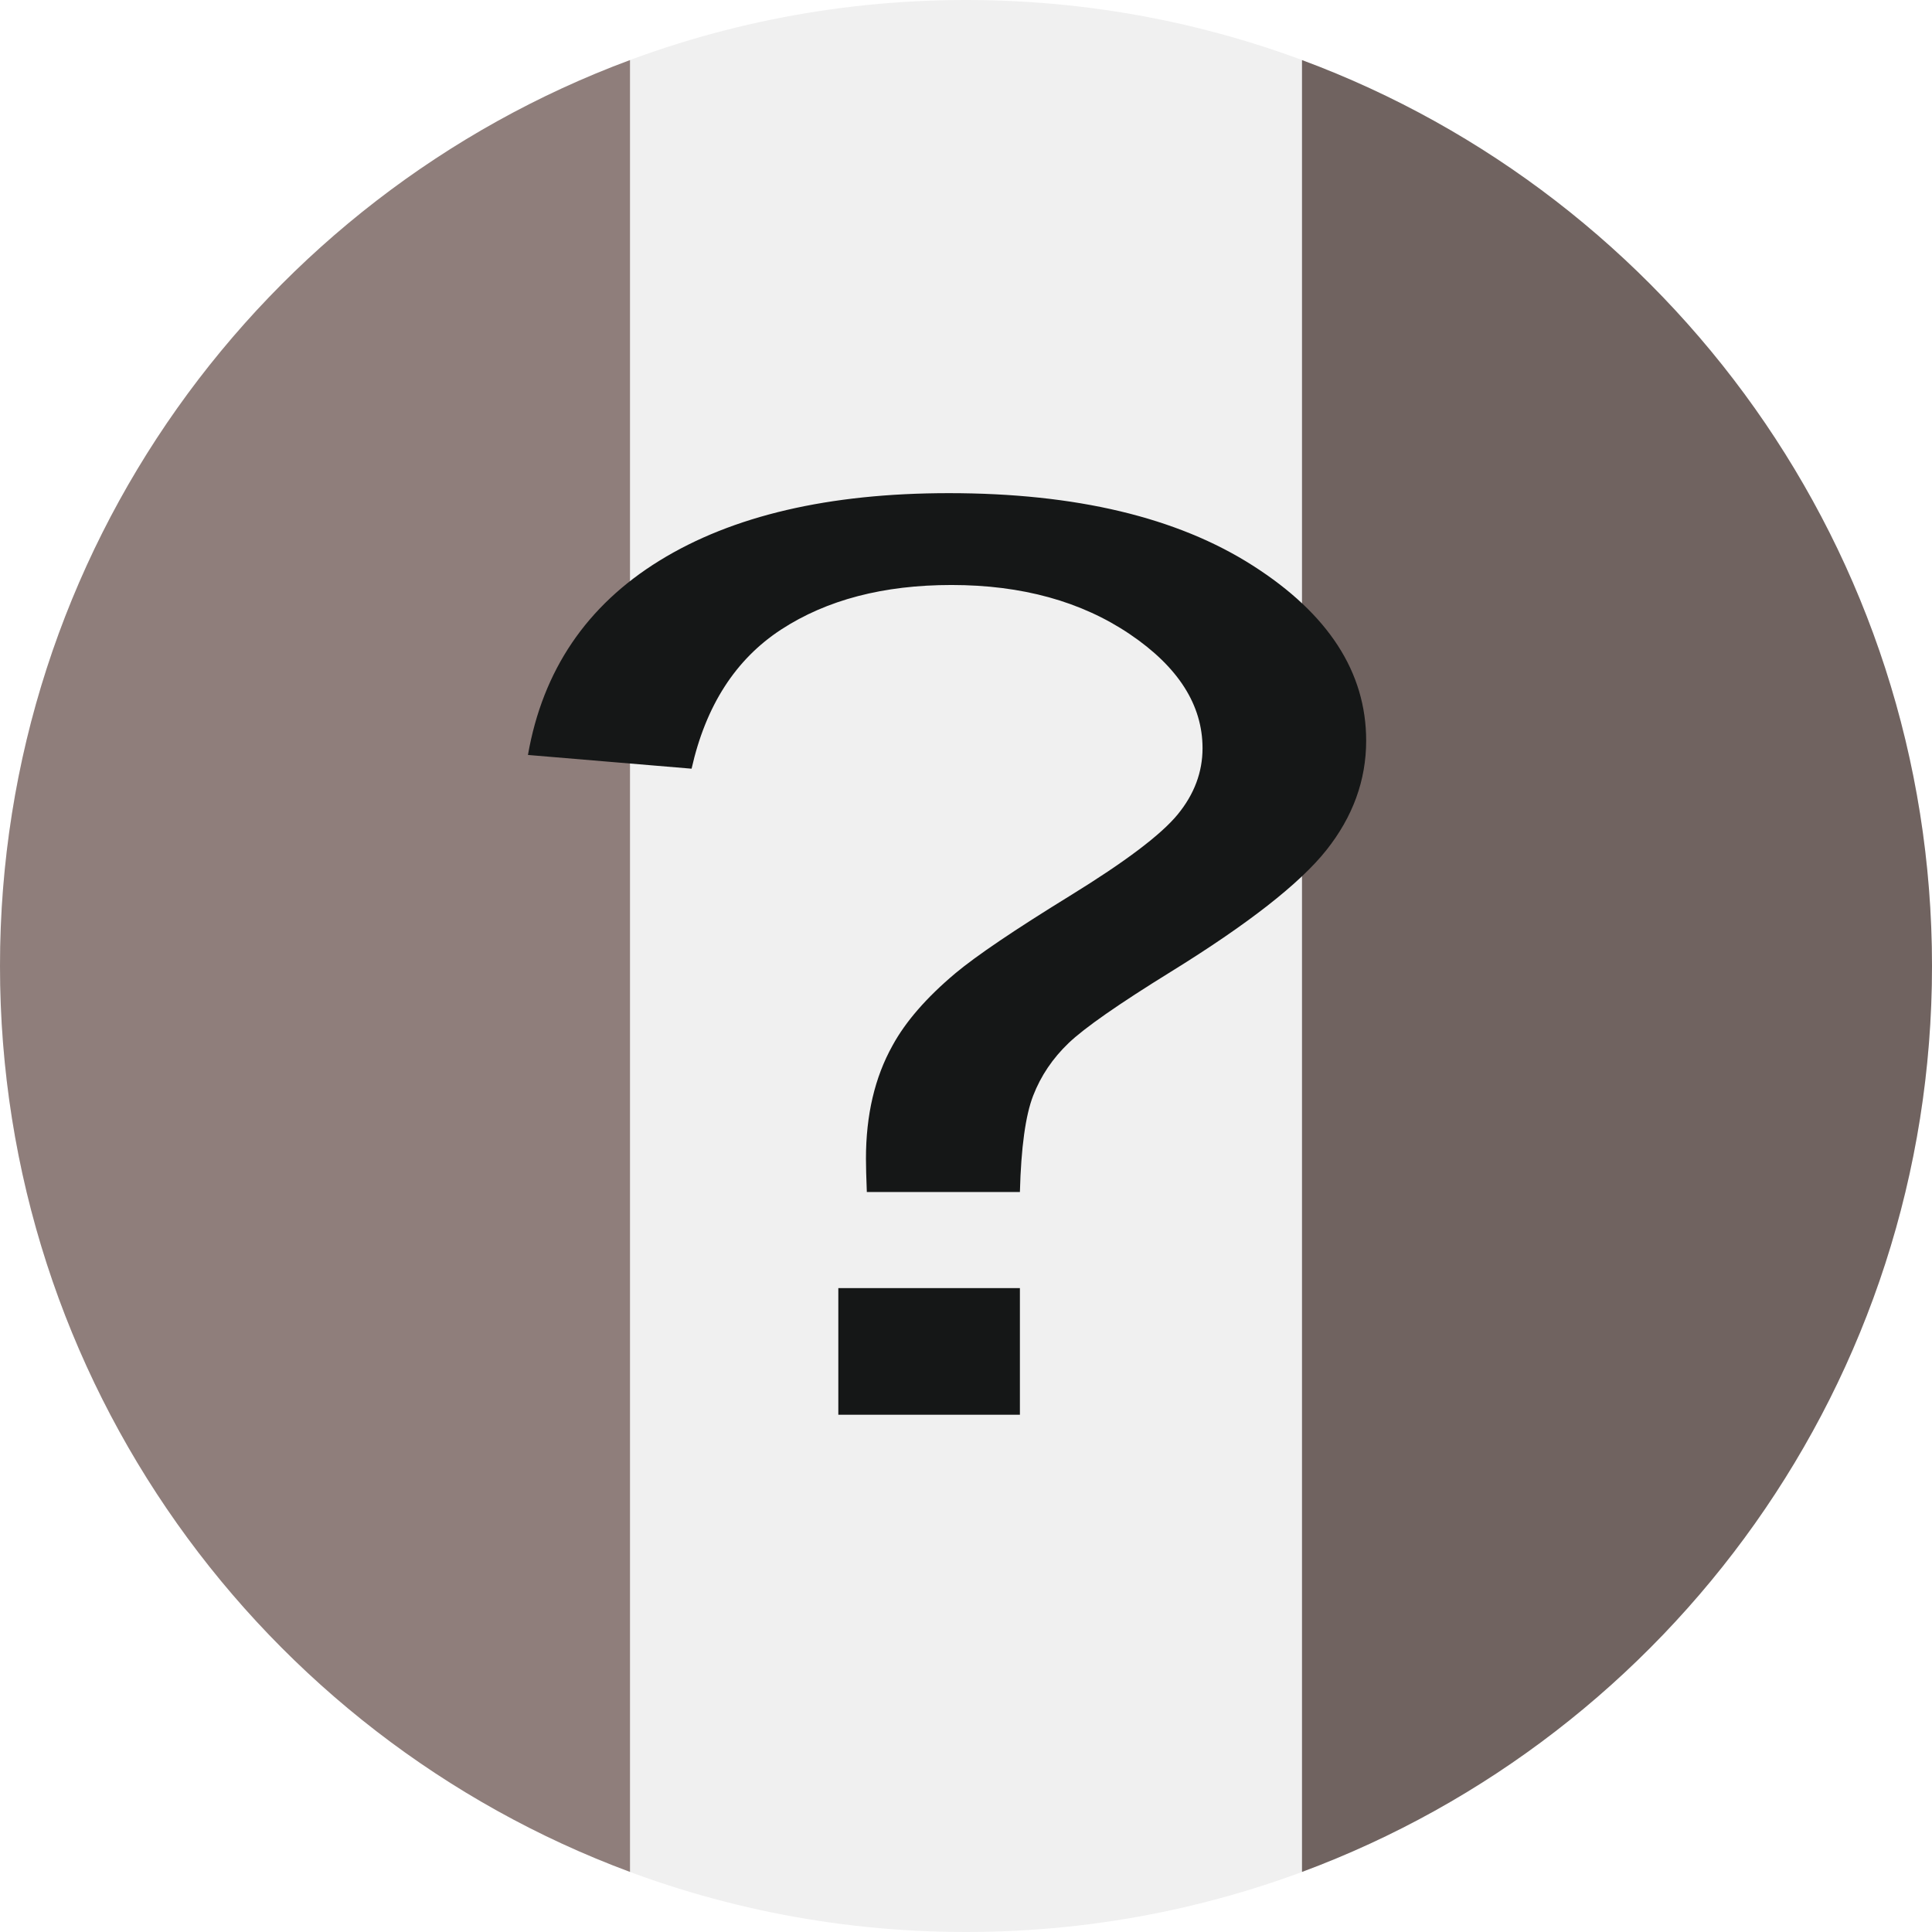
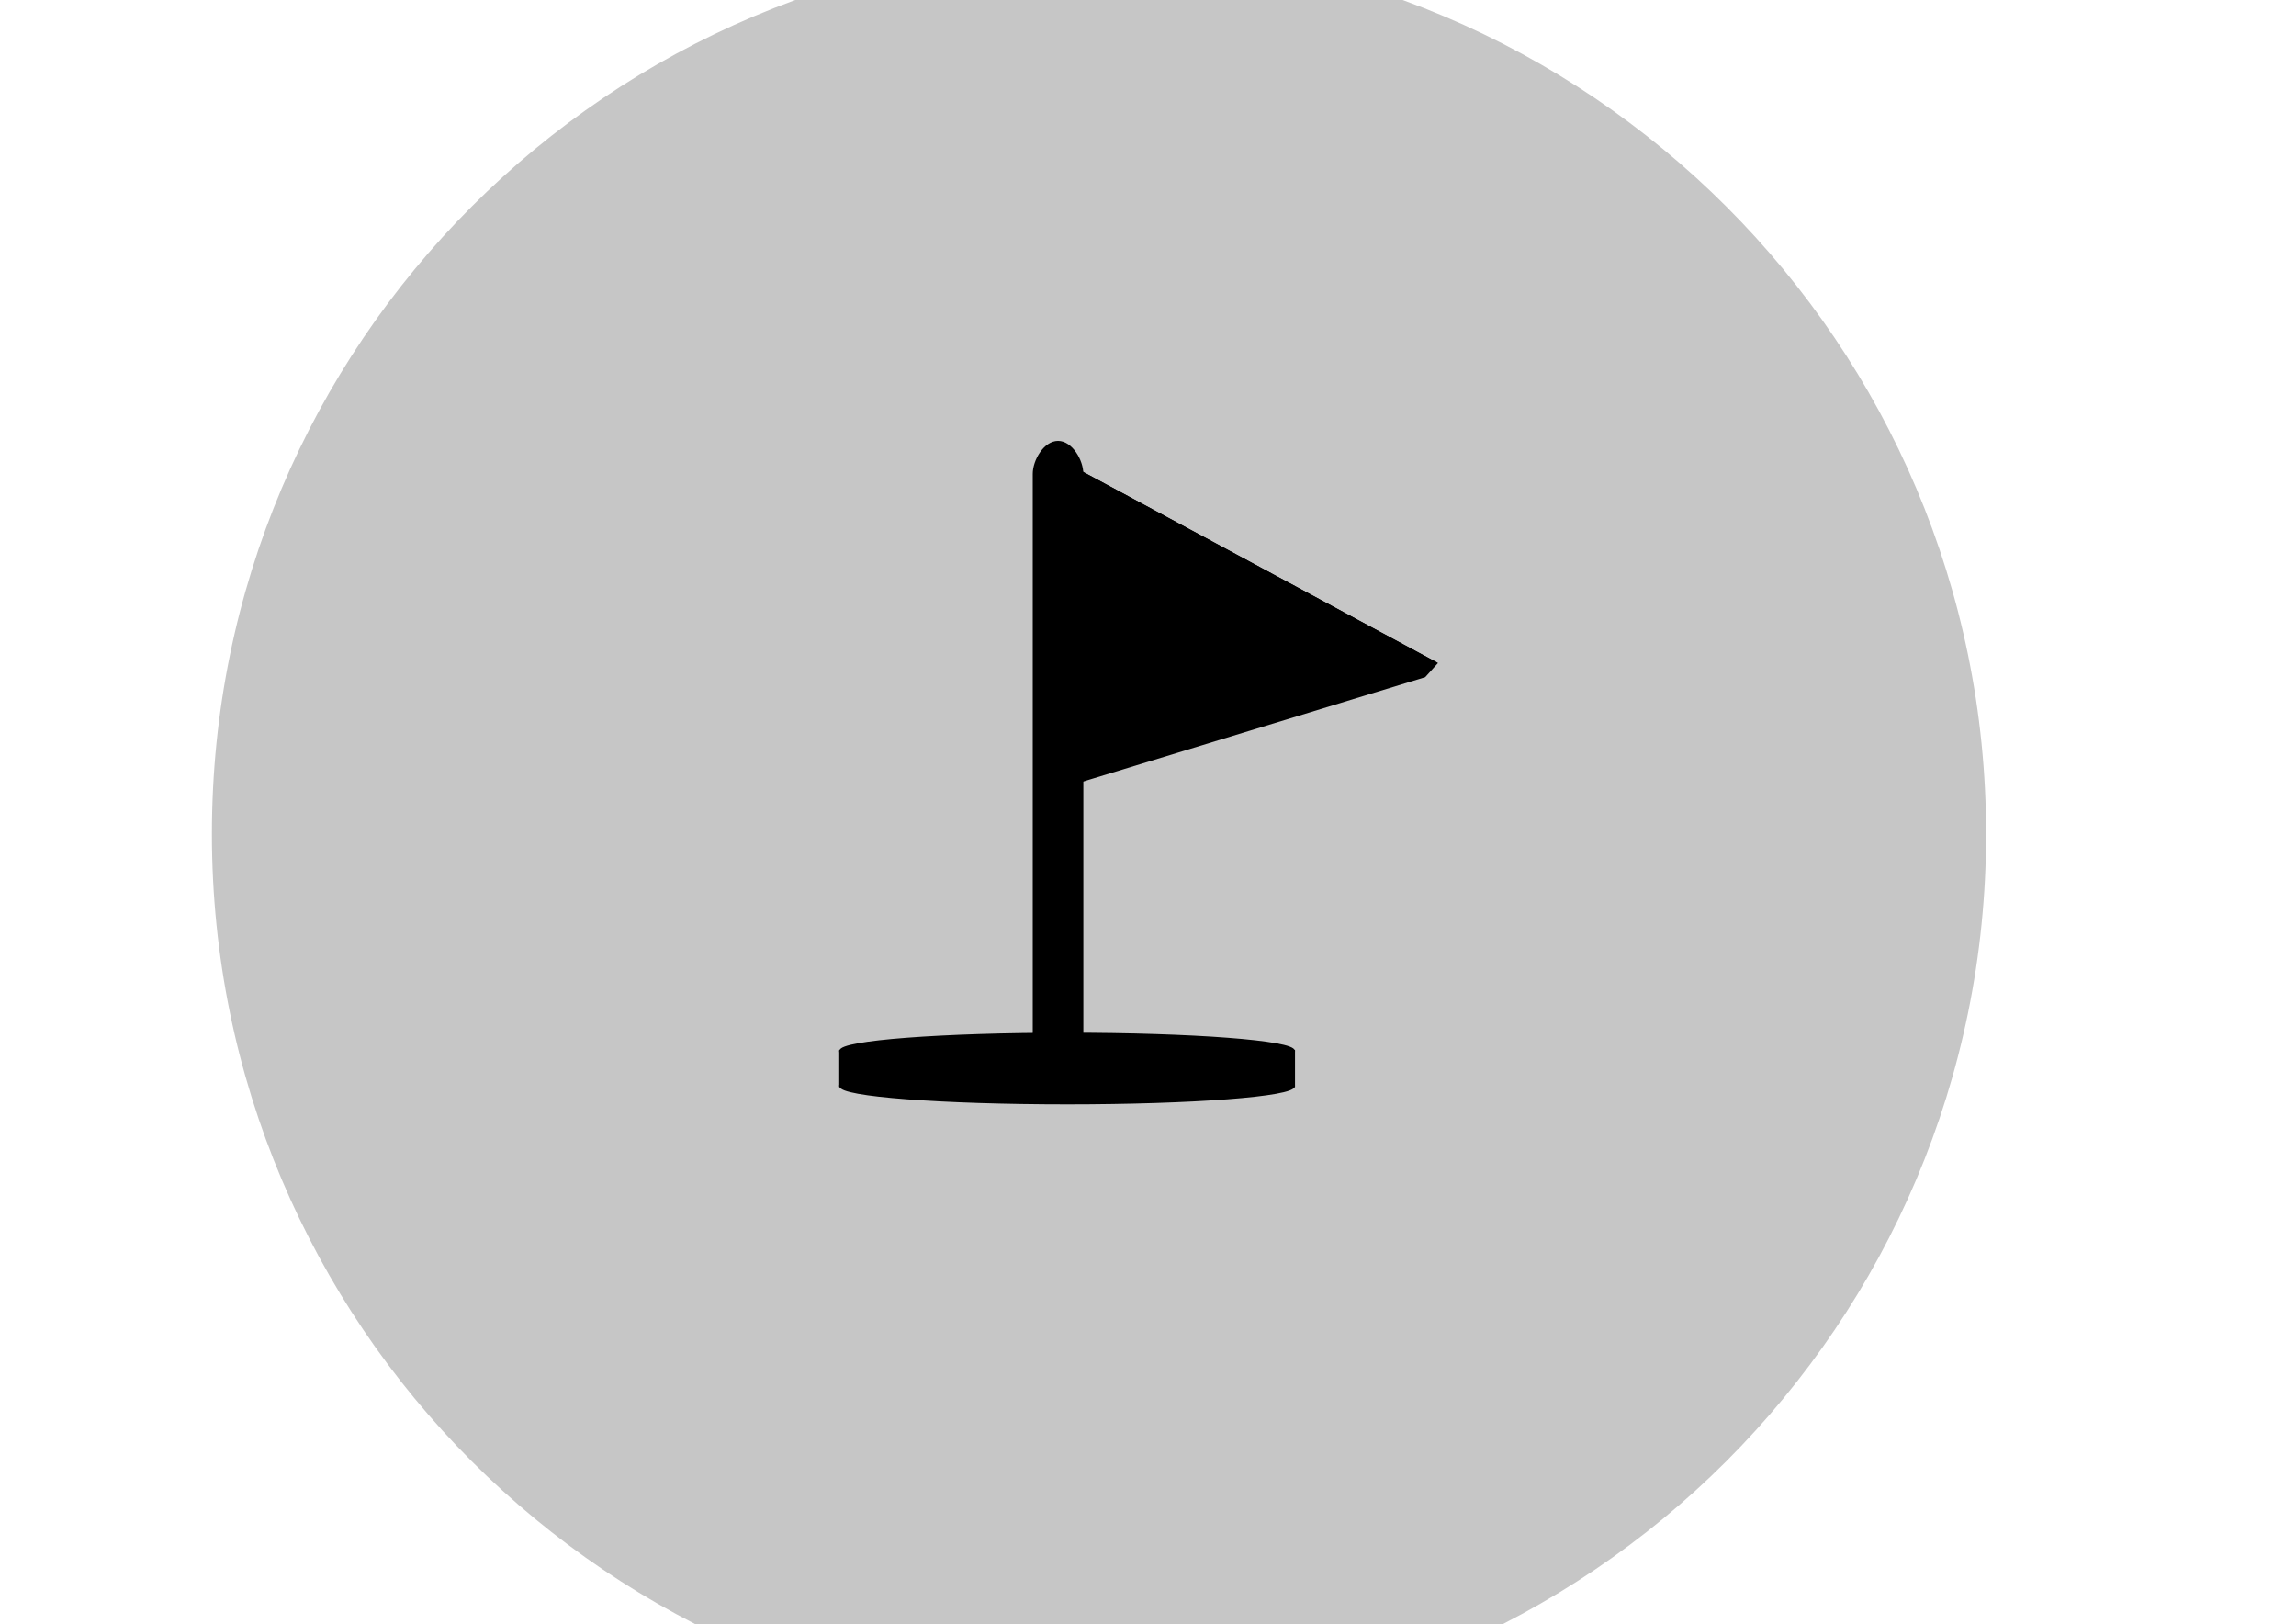
- <svg xmlns="http://www.w3.org/2000/svg" version="1.1" id="Layer_1" x="0px" y="0px" width="1830.091px" height="1830.09px" viewBox="3053.459 1133.068 1830.091 1830.09" enable-background="new 3053.459 1133.068 1830.091 1830.09" xml:space="preserve">
-   <circle fill="#F0F0F0" cx="3968.504" cy="2048.114" r="915.045" />
-   <path fill="#706360" d="M4883.55,2048.113c0-393.438-248.32-728.841-596.771-858.13v1716.263  C4635.23,2776.954,4883.55,2441.551,4883.55,2048.113z" />
-   <path fill="#8F7E7B" d="M3053.459,2048.113c0,393.438,248.32,728.84,596.77,858.129V1189.983  C3301.78,1319.272,3053.459,1654.676,3053.459,2048.113z" />
-   <g>
-     <path fill="#151717" d="M3874.564,2262.206c-0.563-14.047-0.828-24.578-0.828-31.609c0-41.375,8.375-77.078,25.156-107.125   c12.313-22.625,32.172-45.469,59.578-68.5c20.125-16.781,56.344-41.266,108.656-73.469c52.297-32.188,86.281-57.859,101.938-77   c15.656-19.125,23.5-40.016,23.5-62.672c0-41-22.969-77.016-68.906-108.063c-45.938-31.031-102.234-46.563-168.891-46.563   c-64.438,0-118.219,14.063-161.344,42.188s-71.422,72.063-84.859,131.813l-155-13c13.984-80.125,55.531-141.484,124.641-184.094   c69.094-42.594,160.438-63.906,274.031-63.906c120.313,0,216.266,22.859,287.891,68.578s107.438,101.016,107.438,165.875   c0,37.531-12.594,72.109-37.75,103.766c-25.172,31.656-74.391,70.109-147.641,115.375c-49.219,30.453-81.391,52.891-96.484,67.328   s-26.281,31.031-33.547,49.766c-7.281,18.734-11.469,49.172-12.578,91.313H3874.564z M3847.564,2473.206v-120h172v120H3847.564z" />
+ <svg xmlns="http://www.w3.org/2000/svg" version="1.1" x="0px" y="0px" viewBox="0 0 841.89 595.28" style="enable-background:new 0 0 841.89 595.28;" xml:space="preserve">
+   <style type="text/css">
+ 	.st0{fill:#C6C6C6;}
+ 	.st1{stroke:#000000;stroke-miterlimit:10;}
+ </style>
+   <g id="sfondo">
+     <circle class="st0" cx="402.98" cy="305.72" r="325.28" />
+   </g>
+   <g id="piedistallo">
+     <ellipse class="st1" cx="391.29" cy="385.42" rx="83.06" ry="6.32" />
+     <ellipse class="st1" cx="391.29" cy="398.05" rx="83.06" ry="6.32" />
+     <rect x="308.23" y="385.42" class="st1" width="166.12" height="12.63" />
+   </g>
+   <g id="asta">
+     <path class="st1" d="M387.96,389.08L387.96,389.08c-4.85,0-8.78-1.54-8.78-6.38V173.75c0-4.85,3.93-11.61,8.78-11.61l0,0   c4.85,0,8.78,6.76,8.78,11.61v208.94C396.74,387.54,392.81,389.08,387.96,389.08z" />
+   </g>
+   <g id="bandiera">
+     <polygon class="st1" points="525.85,242.87 396.74,173.35 396.74,281.62  " />
+     <polygon class="st1" points="526.48,243.21 522.31,247.82 396.74,286.13 396.74,173.35  " />
  </g>
</svg>
